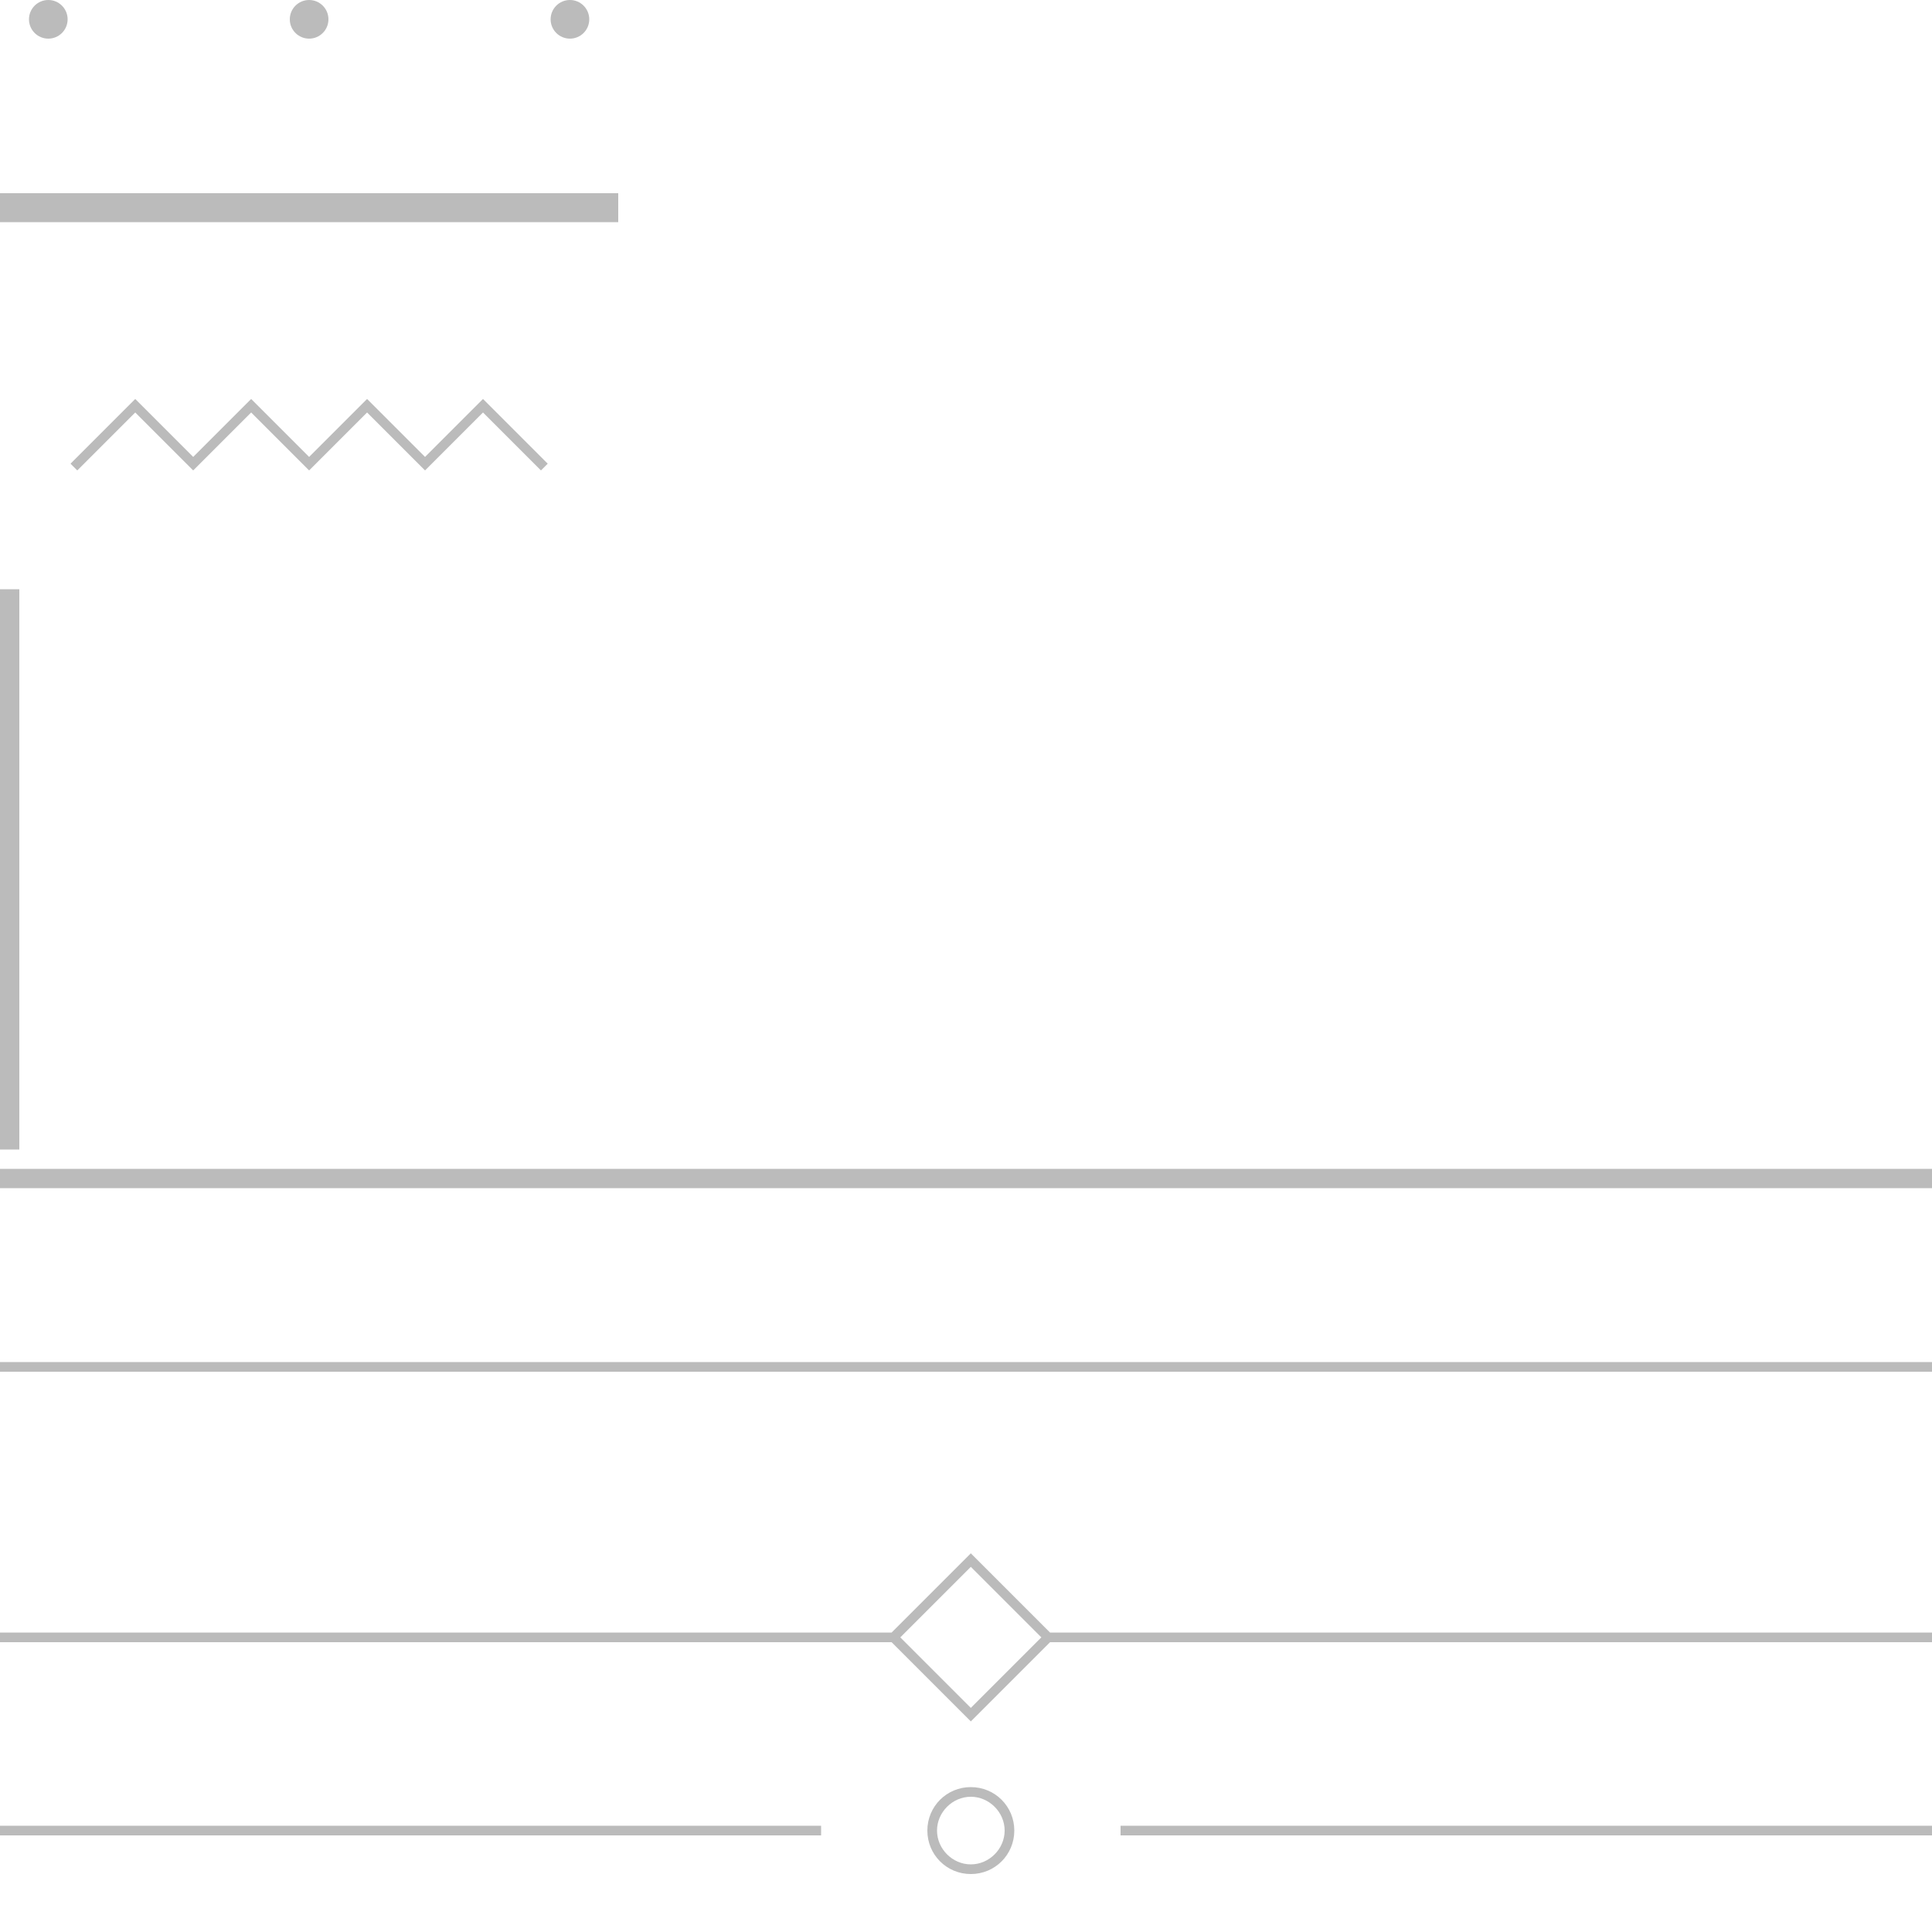
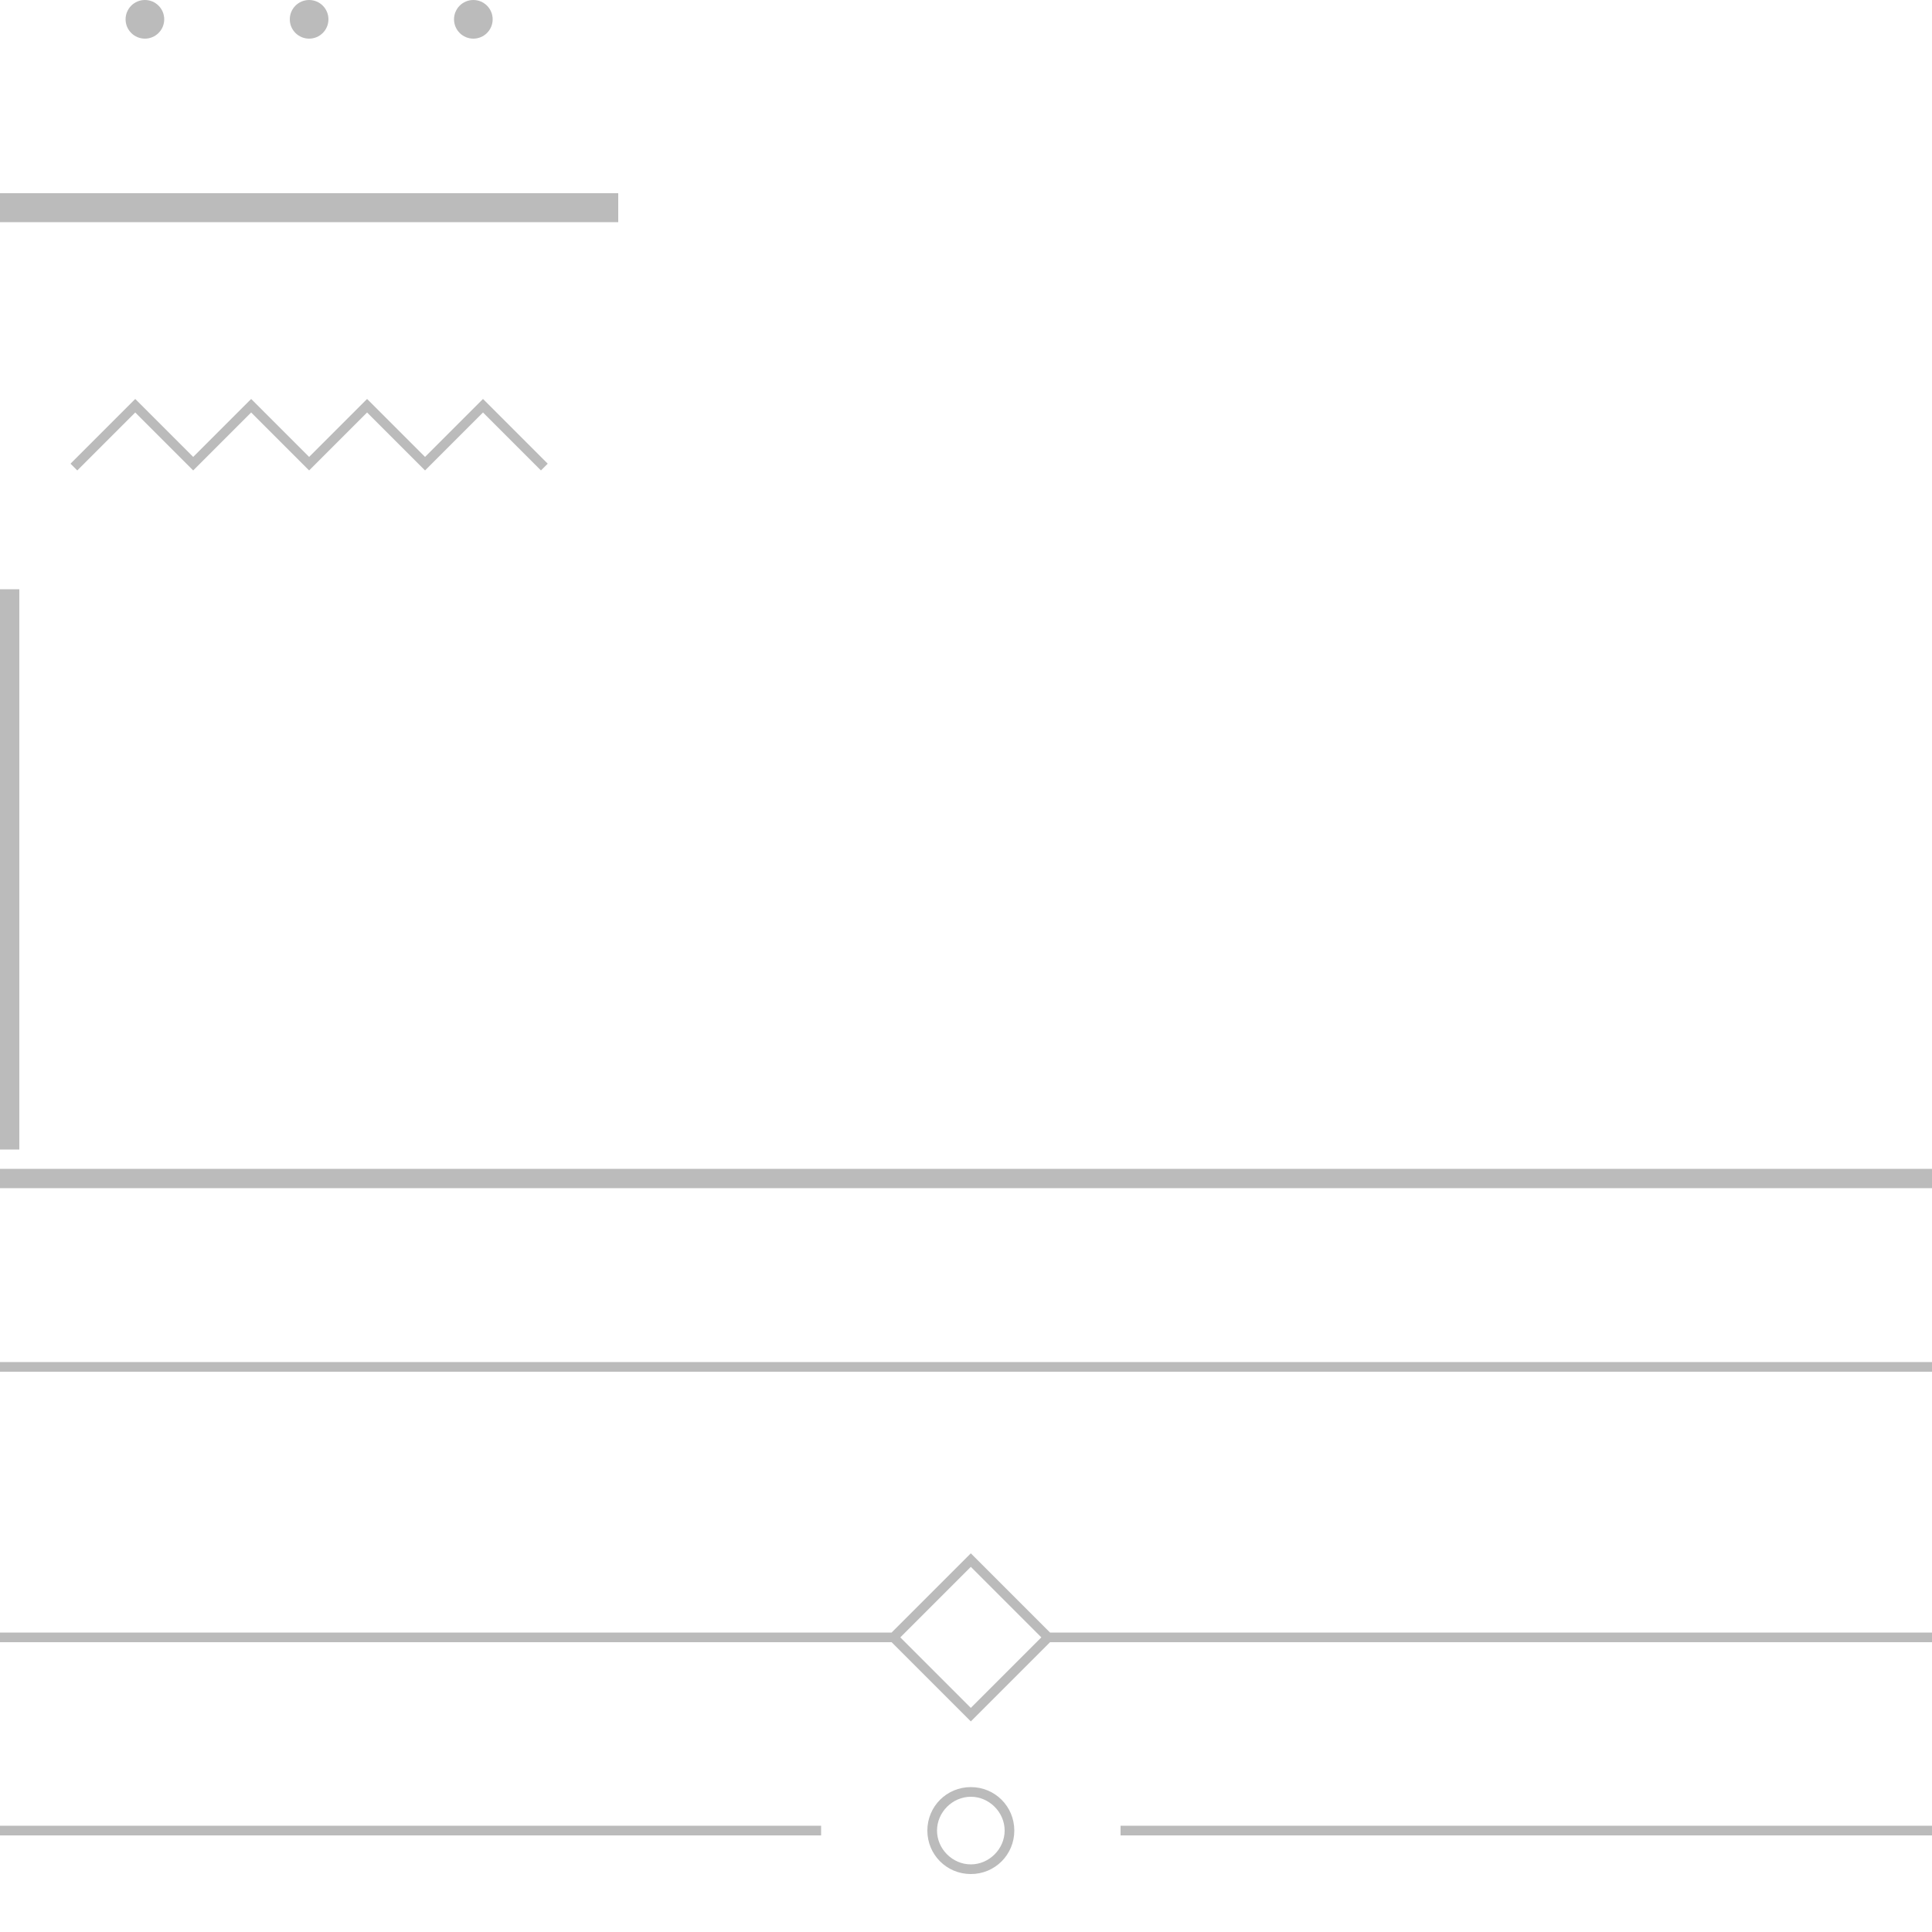
- <svg xmlns="http://www.w3.org/2000/svg" enable-background="new 0 0 200 200" viewBox="0 0 200 200">
-   <g fill="#bbb">
-     <circle cx="5" cy="2" r="2" />
-     <circle cx="32" cy="2" r="2" />
-     <circle cx="59" cy="2" r="2" />
-     <path d="m0 20h64v3h-64z" />
-     <path d="m38 41.3-6 6-6-6-6 6-6-6-6.7 6.7.7.7 6-6 6 6 6-6 6 6 6-6 6 6 6-6 6 6 .7-.7-6.7-6.7-6 6z" />
-     <path d="m0 61h2v58h-2z" />
-     <path d="m0 141h200v1h-200z" />
-     <path d="m0 121h200v2h-200z" />
-     <path d="m100.5 160.8-8.2 8.2h-92.3v1h92.3l8.2 8.2 8.2-8.2h91.3v-1h-91.3zm0 16-7.3-7.3 7.3-7.3 7.3 7.3z" />
-     <path d="m0 189h85v1h-85z" />
-     <path d="m116 189h84v1h-84z" />
-     <path d="m100.5 185c-2.5 0-4.5 2-4.5 4.5s2 4.5 4.5 4.5 4.5-2 4.5-4.5-2-4.5-4.5-4.5zm0 8c-1.9 0-3.5-1.6-3.5-3.5s1.6-3.5 3.5-3.5 3.5 1.6 3.5 3.5-1.6 3.5-3.5 3.5z" />
+ <svg xmlns="http://www.w3.org/2000/svg" version="1.1" id="Layer_1" x="0px" y="0px" viewBox="0 0 200 200" style="enable-background:new 0 0 200 200;" xml:space="preserve">
+   <style type="text/css">
+ 	.st0{fill:#222222;}
+ 	.st1{fill:#BBBBBB;}
+ </style>
+   <g>
+     <circle class="st1" cx="15" cy="2" r="2" />
+     <circle class="st1" cx="32" cy="2" r="2" />
+     <circle class="st1" cx="49" cy="2" r="2" />
+     <rect y="20" class="st1" width="64" height="3" />
+     <polygon class="st1" points="38,41.3 32,47.3 26,41.3 20,47.3 14,41.3 7.3,48 8,48.7 14,42.7 20,48.7 26,42.7 32,48.7 38,42.7    44,48.7 50,42.7 56,48.7 56.7,48 50,41.3 44,47.3  " />
+     <rect y="61" class="st1" width="2" height="58" />
+     <rect y="141" class="st1" width="200" height="1" />
+     <rect y="121" class="st1" width="200" height="2" />
+     <path class="st1" d="M100.5,160.8l-8.2,8.2H0v1h92.3l8.2,8.2l8.2-8.2H200v-1h-91.3L100.5,160.8z M100.5,176.8l-7.3-7.3l7.3-7.3   l7.3,7.3L100.5,176.8z" />
+     <rect y="189" class="st1" width="85" height="1" />
+     <rect x="116" y="189" class="st1" width="84" height="1" />
+     <path class="st1" d="M100.5,185c-2.5,0-4.5,2-4.5,4.5s2,4.5,4.5,4.5s4.5-2,4.5-4.5S103,185,100.5,185z M100.5,193   c-1.9,0-3.5-1.6-3.5-3.5s1.6-3.5,3.5-3.5s3.5,1.6,3.5,3.5S102.4,193,100.5,193z" />
  </g>
</svg>
